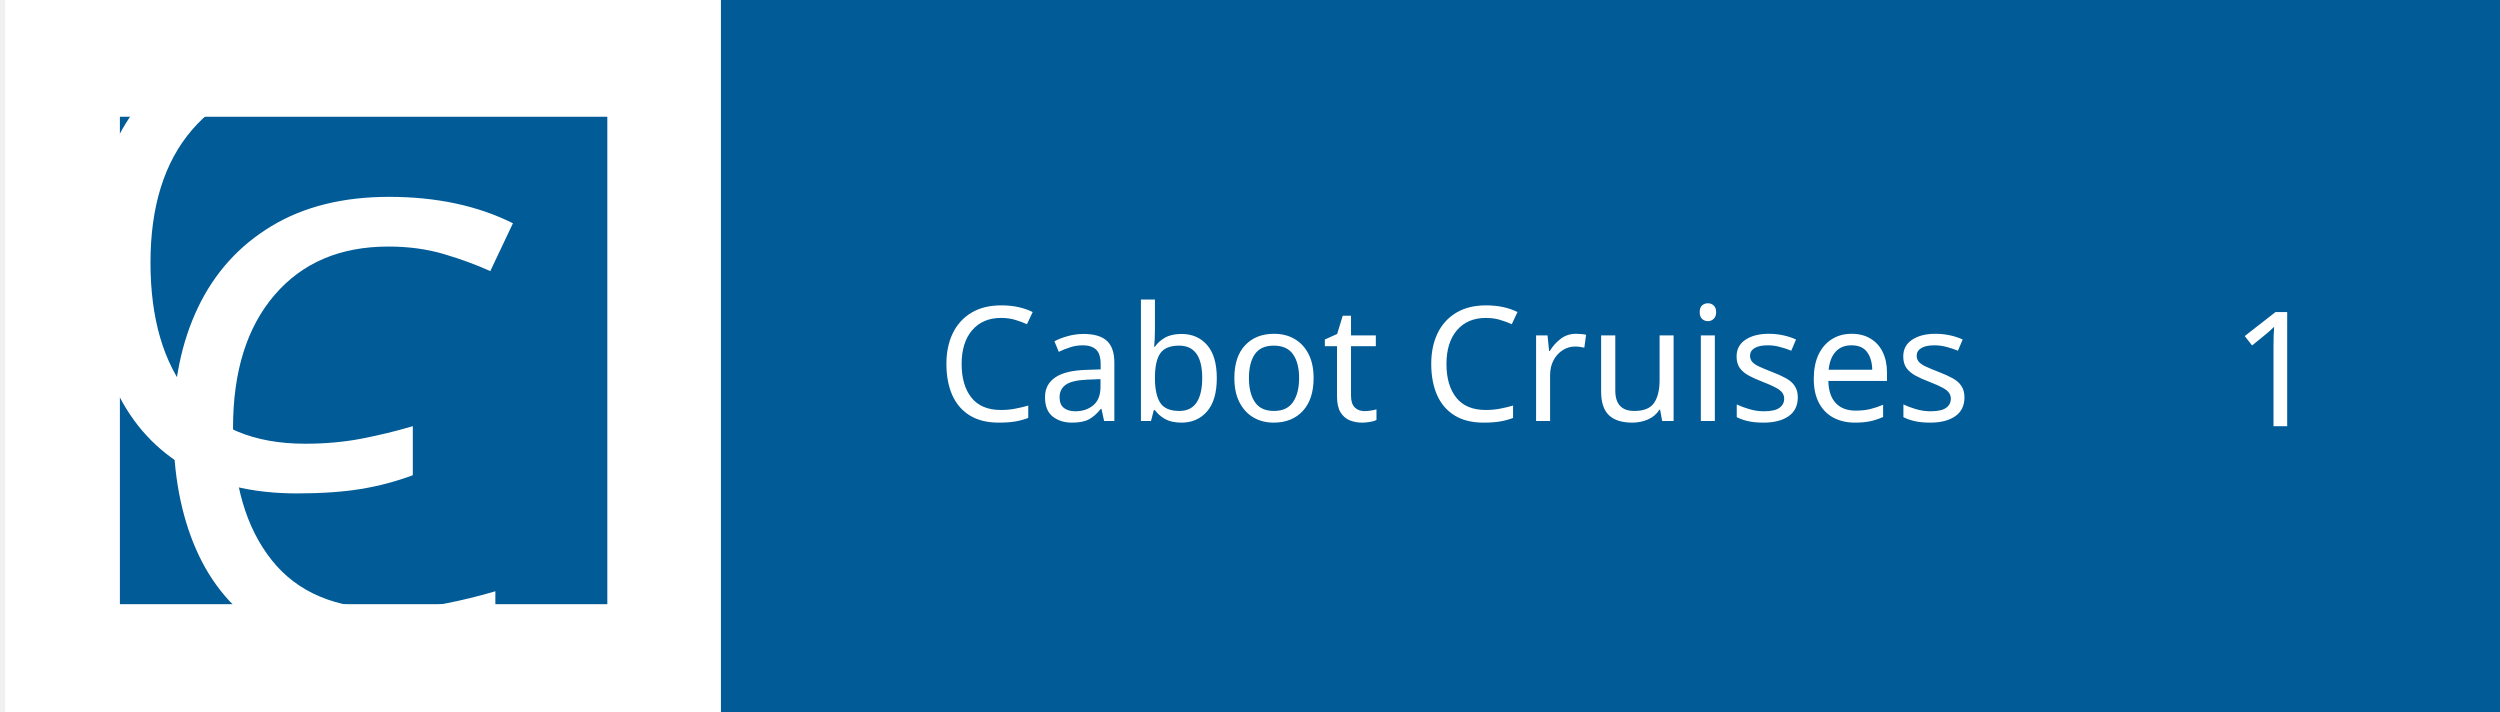
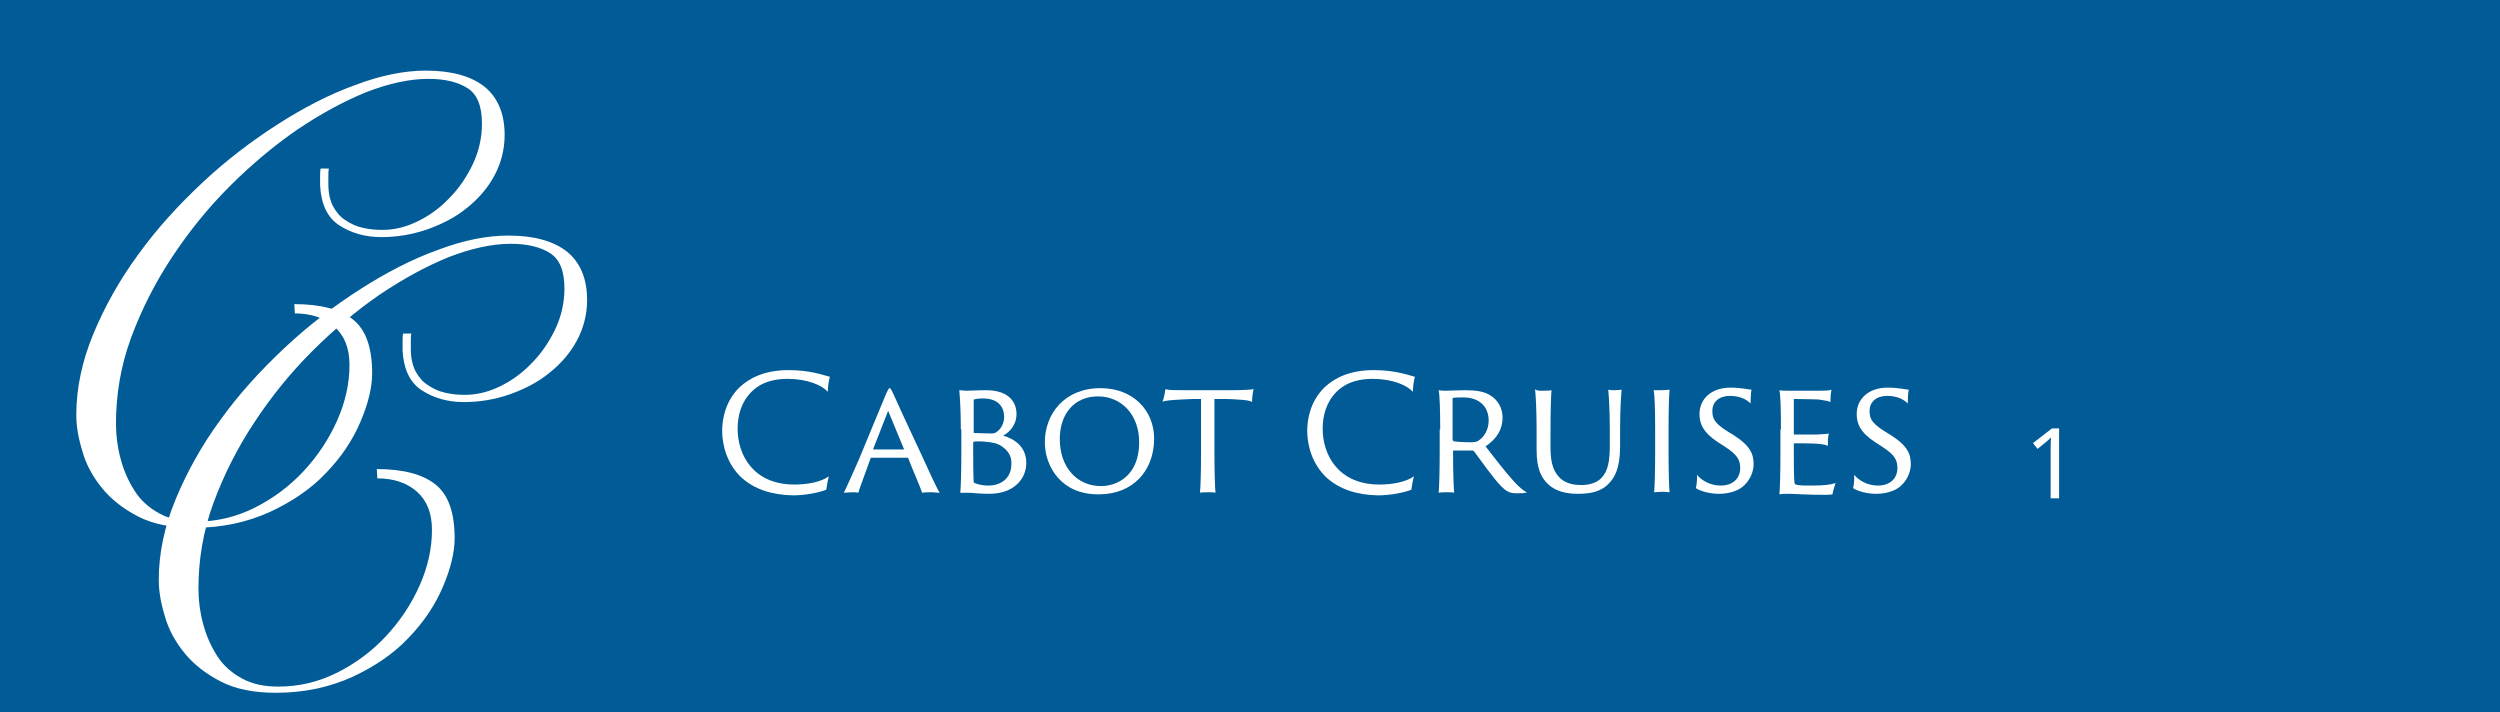
<svg xmlns="http://www.w3.org/2000/svg" version="1.1" id="Layer_1" x="0px" y="0px" viewBox="0 0 485 138" style="enable-background:new 0 0 485 138;" xml:space="preserve">
  <style type="text/css">
- 	.st0{fill:#FFFFFF;}
- 	.st1{font-family:'SnellRoundhand';}
- 	.st2{font-size:109.828px;}
- 	.st3{fill:#005B97;}
- 	.st4{font-size:122.017px;}
- 	.st5{fill:none;stroke:#FFFFFF;stroke-width:2;stroke-miterlimit:10;}
- 	.st6{font-family:'TrajanSansPro-Regular';}
- 	.st7{font-size:31px;}
+ 	.st0{fill:#005B97;}
+ 	.st1{enable-background:new    ;}
+ 	.st2{fill:#FFFFFF;}
+ 	.st3{font-family:'TrajanSansPro-Regular';}
+ 	.st4{font-size:19px;}
</style>
  <g>
-     <rect x="1" y="0" class="st0" width="138.86" height="138.4" />
-   </g>
-   <text transform="matrix(1 0 0 1 15.8423 92.6416)" class="st0 st1 st2">C</text>
-   <g>
-     <rect x="139.86" y="170" class="st3" width="375.14" height="138.4" />
+     <rect class="st0" width="485" height="138.4" />
  </g>
  <g>
-     <rect x="23.26" y="22.65" class="st3" width="94.56" height="94.56" />
+     <rect x="10.3" y="28.6" class="st0" width="94.6" height="94.6" />
  </g>
-   <text transform="matrix(1 0 0 1 10.1636 94.5039)" class="st0 st1 st4">C</text>
-   <text transform="matrix(1 0 0 1 26.1792 126.5332)" class="st0 st1 st4">C</text>
-   <g>
-     <text transform="matrix(1 0 0 1 211.7148 251.6777)" class="st0 st6 st7">Cabot Cruises</text>
+   <g class="st1">
+     <path class="st2" d="M63.8,32.7c-0.1,0.5-0.1,1-0.1,1.5c0,0.4,0,0.9,0,1.5c0,1.7,0.3,3.1,0.9,4.3c0.6,1.1,1.4,2.1,2.4,2.7   c1,0.7,2.1,1.2,3.4,1.5c1.3,0.3,2.5,0.4,3.8,0.4c2.2,0,4.4-0.5,6.7-1.6c2.3-1.1,4.4-2.6,6.2-4.5c1.9-1.9,3.4-4.1,4.6-6.6   c1.2-2.5,1.8-5.2,1.8-7.9c0-3.4-0.9-5.7-2.8-6.9c-1.9-1.2-4.4-1.8-7.6-1.8c-3.7,0-7.7,0.9-12.1,2.6c-4.4,1.8-8.8,4.2-13.4,7.3   c-4.5,3.1-8.9,6.8-13.1,11c-4.2,4.2-7.9,8.8-11.2,13.8c-3.3,5-5.9,10.2-7.9,15.6c-2,5.5-2.9,11-2.9,16.6c0,2.3,0.3,4.6,0.9,6.8   c0.6,2.3,1.5,4.3,2.7,6.2s2.8,3.3,4.8,4.4c2,1.1,4.3,1.6,7.1,1.6c4,0,7.8-0.9,11.4-2.7c3.6-1.8,6.8-4.2,9.5-7.1   c2.7-2.9,4.9-6.2,6.5-9.8c1.6-3.6,2.4-7.2,2.4-10.8c0-3.3-1-5.7-2.9-7.4c-1.9-1.7-4.5-2.6-7.7-2.6L57.1,59c5.1,0,8.9,1,11.4,3   c2.5,2,3.7,5.5,3.7,10.4c0,2.8-0.8,6-2.3,9.5c-1.5,3.5-3.7,6.8-6.6,9.8c-2.9,3.1-6.6,5.6-10.9,7.6c-4.4,2-9.3,3.1-14.9,3.1   c-4.2,0-7.8-0.7-10.7-2.2c-2.9-1.5-5.2-3.3-7-5.5c-1.8-2.2-3.1-4.6-3.8-7.1c-0.8-2.6-1.2-4.9-1.2-7.1c0-5.1,1.1-10.4,3.3-15.7   c2.2-5.3,5.1-10.5,8.7-15.4c3.6-5,7.8-9.6,12.5-14c4.7-4.4,9.6-8.1,14.6-11.3c5-3.2,10-5.8,15-7.6c5-1.9,9.6-2.8,13.7-2.8   c5.1,0,8.9,1.1,11.5,3.2c2.5,2.1,3.8,5.2,3.8,9.3c0,2.8-0.7,5.5-2,7.9c-1.3,2.4-3.1,4.5-5.4,6.3c-2.2,1.8-4.8,3.1-7.6,4.1   C80,45.5,77,46,74,46c-3.2,0-5.9-0.8-8.2-2.3c-2.3-1.5-3.5-4.1-3.7-7.7c0-0.5,0-1,0-1.6c0-0.7,0-1.2,0.1-1.7H63.8z" />
  </g>
-   <rect x="162" y="191" class="st5" width="330" height="97" />
-   <g>
-     <text transform="matrix(1 0 0 1 463.7148 272.6777)" class="st0 st6" style="font-size:22.143px;">3</text>
-   </g>
-   <text transform="matrix(1 0 0 1 135.1792 -151.4668)" class="st0 st1 st4">C</text>
-   <text transform="matrix(1 0 0 1 308.1792 -144.4668)" class="st0 st1 st4">C</text>
-   <g>
-     <rect x="139.86" y="350" class="st3" width="375.14" height="138.4" />
+   <g class="st1">
+     <path class="st2" d="M79.8,64.7c-0.1,0.5-0.1,1-0.1,1.5c0,0.4,0,0.9,0,1.5c0,1.7,0.3,3.1,0.9,4.3c0.6,1.1,1.4,2.1,2.4,2.7   c1,0.7,2.1,1.2,3.4,1.5c1.3,0.3,2.5,0.4,3.8,0.4c2.2,0,4.4-0.5,6.7-1.6c2.3-1.1,4.4-2.6,6.2-4.5c1.9-1.9,3.4-4.1,4.6-6.6   c1.2-2.5,1.8-5.2,1.8-7.9c0-3.4-0.9-5.7-2.8-6.9c-1.9-1.2-4.4-1.8-7.6-1.8c-3.7,0-7.7,0.9-12.1,2.6c-4.4,1.8-8.8,4.2-13.4,7.3   c-4.5,3.1-8.9,6.8-13.1,11c-4.2,4.2-7.9,8.8-11.2,13.8c-3.3,5-5.9,10.2-7.9,15.6c-2,5.5-2.9,11-2.9,16.6c0,2.3,0.3,4.6,0.9,6.8   c0.6,2.3,1.5,4.3,2.7,6.2s2.8,3.3,4.8,4.4c2,1.1,4.3,1.6,7.1,1.6c4,0,7.8-0.9,11.4-2.7c3.6-1.8,6.8-4.2,9.5-7.1   c2.7-2.9,4.9-6.2,6.5-9.8c1.6-3.6,2.4-7.2,2.4-10.8c0-3.3-1-5.7-2.9-7.4c-1.9-1.7-4.5-2.6-7.7-2.6L73.1,91c5.1,0,8.9,1,11.4,3   c2.5,2,3.7,5.5,3.7,10.4c0,2.8-0.8,6-2.3,9.5c-1.5,3.5-3.7,6.8-6.6,9.8c-2.9,3.1-6.6,5.6-10.9,7.6c-4.4,2-9.3,3.1-14.9,3.1   c-4.2,0-7.8-0.7-10.7-2.2c-2.9-1.5-5.2-3.3-7-5.5c-1.8-2.2-3.1-4.6-3.8-7.1c-0.8-2.6-1.2-4.9-1.2-7.1c0-5.1,1.1-10.4,3.3-15.7   c2.2-5.3,5.1-10.5,8.7-15.4c3.6-5,7.8-9.6,12.5-14c4.7-4.4,9.6-8.1,14.6-11.3c5-3.2,10-5.8,15-7.6c5-1.9,9.6-2.8,13.7-2.8   c5.1,0,8.9,1.1,11.5,3.2c2.5,2.1,3.8,5.2,3.8,9.3c0,2.8-0.7,5.5-2,7.9c-1.3,2.4-3.1,4.5-5.4,6.3c-2.2,1.8-4.8,3.1-7.6,4.1   C96,77.5,93.1,78,90,78c-3.2,0-5.9-0.8-8.2-2.3c-2.3-1.5-3.5-4.1-3.7-7.7c0-0.5,0-1,0-1.6c0-0.7,0-1.2,0.1-1.7H79.8z" />
  </g>
  <g>
-     <text transform="matrix(1 0 0 1 211.7148 431.6777)">
-       <tspan x="0" y="0" class="st0 st1" style="font-size:49px;">C</tspan>
-       <tspan x="32.68" y="0" class="st0 st6 st7">abot </tspan>
-       <tspan x="121.34" y="0" class="st0 st1" style="font-size:49px;">C</tspan>
-       <tspan x="154.02" y="0" class="st0 st6 st7">ruises</tspan>
-     </text>
+     <g class="st1">
+       <path class="st2" d="M143.9,92.7c-2.9-2.7-3.8-6.4-3.8-9.1c0-2.3,0.6-5.7,3.3-8.4c2-1.9,5-3.4,9.6-3.4c4.2,0,6.8,1,8,1.3    c-0.2,0.6-0.4,1.9-0.4,2.9c-1.2-1.3-4-2.5-7.8-2.5c-3.8,0-5.8,1.3-7,2.5c-2,2-2.7,4.6-2.7,7.2c0,5,3,10.8,11,10.8    c2.6,0,5.2-0.5,6.7-1.6c-0.2,0.7-0.4,1.9-0.5,2.6c-1.2,0.5-3.9,1.1-6.5,1.1C149.6,96,146.4,94.9,143.9,92.7z" />
+       <path class="st2" d="M169,88.8c-0.1,0-0.1,0-0.1,0.1c-0.8,2.3-2,5.4-2.4,6.7c-0.3-0.1-0.6-0.1-1.2-0.1c-0.7,0-1.3,0.1-1.6,0.1    c0.7-1.4,1.7-3.7,2.9-6.4l5.3-12.8c0.4-0.8,0.5-1.1,0.7-1.1c0.1,0,0.3,0.2,0.7,1.1c0.3,0.7,3,6.6,5.5,11.9    c1.3,2.8,2.8,6.2,3.5,7.3c-0.5,0-1.1-0.1-1.4-0.1c-0.7,0-1.6,0-2,0.1c-0.4-1.2-1.9-4.6-2.7-6.7c0-0.1,0-0.1-0.1-0.1H169z     M175.4,87.2C175.5,87.2,175.5,87.1,175.4,87.2l-3.1-7.5l-2.9,7.4c0,0.1,0,0.1,0.1,0.1H175.4z" />
+       <path class="st2" d="M186.4,83.3c0-3.8-0.2-6.6-0.3-7.6c0.4,0,0.9,0.1,1.3,0.1c1.1,0,2.2-0.1,3.9-0.1c4.7,0,5.9,2.6,5.9,4.6    c0,2.2-1.4,3.6-2.6,4.2c2.4,0.7,4.5,2.3,4.5,5.3c0,3.1-2.4,6-7.2,6c-1.9,0-3.3-0.2-3.9-0.2c-0.5,0-1.3,0-1.7,0    c0.1-1.1,0.2-4.2,0.2-7.6V83.3z M188.9,83.9c0,0.1,0,0.1,0.1,0.1c0.5,0,2.7,0.1,3.1,0.1c0.5,0,0.7,0,1.1-0.2    c1.1-0.7,1.6-1.9,1.6-3c0-2.2-1.4-3.6-4.1-3.6c-0.9,0-1.5,0.1-1.7,0.2c-0.1,0-0.1,0.1-0.1,0.1V83.9z M194.5,86.7    c-0.9-0.7-2-0.9-3.3-1c-0.7-0.1-2.1-0.1-2.3,0c-0.1,0-0.1,0.1-0.1,0.1v2.2c0,4.3,0.1,5.5,0.1,5.6c0.3,0.2,1.3,0.6,2.9,0.6    c2.2,0,4.4-1.3,4.4-4.1C196.3,88.9,195.9,87.7,194.5,86.7z" />
+       <path class="st2" d="M202.7,85.8c0-5.5,3.8-10.5,10.8-10.5c6.3,0,10.4,4.3,10.4,9.8c0,6.1-4,10.8-10.7,10.8    C205.9,96,202.7,90.5,202.7,85.8z M221,85.8c0-5.3-3.4-8.9-8-8.9c-4.6,0-7.4,3.4-7.4,8.3c0,5.4,3.3,9.1,8,9.1    C216.8,94.3,221,92.2,221,85.8z" />
+       <path class="st2" d="M226.1,75.5c0.7,0.2,1.7,0.2,4.1,0.2h8.9c1.6,0,3.6-0.1,4.1-0.2c-0.2,0.7-0.3,1.8-0.3,2.5    c-0.4-0.3-1.2-0.4-3-0.5c-1.1-0.1-2.3-0.1-4.3-0.1v10.4c0,3.3,0.1,6.8,0.2,7.8c-0.3-0.1-0.8-0.1-1.2-0.1c-0.7,0-1.5,0-1.8,0.1    c0.1-0.9,0.2-4.2,0.2-7.7V77.4c-1.3,0-2,0-3.8,0.1c-1.9,0.1-2.9,0.2-3.7,0.4C225.8,77.4,226,76.1,226.1,75.5z" />
+       <path class="st2" d="M257.4,92.7c-2.9-2.7-3.8-6.4-3.8-9.1c0-2.3,0.6-5.7,3.3-8.4c2-1.9,5-3.4,9.6-3.4c4.2,0,6.8,1,8,1.3    c-0.2,0.6-0.4,1.9-0.4,2.9c-1.2-1.3-4-2.5-7.8-2.5c-3.8,0-5.8,1.3-7,2.5c-2,2-2.7,4.6-2.7,7.2c0,5,3,10.8,11,10.8    c2.6,0,5.2-0.5,6.7-1.6c-0.2,0.7-0.4,1.9-0.5,2.6c-1.2,0.5-3.9,1.1-6.5,1.1C263.1,96,259.9,94.9,257.4,92.7z" />
+       <path class="st2" d="M279.4,83.3c0-3.8-0.1-6.7-0.3-7.6c0.5,0.1,0.9,0.1,1.4,0.1c0.5,0,2.7-0.1,3.7-0.1c2,0,3.7,0.2,4.9,1    c1.4,0.8,2.4,2.4,2.4,4.3c0,2.3-1.1,4.1-3.3,5.6c1.7,2.2,3.7,4.8,5.5,6.8c1.1,1.2,2,1.9,2.5,2.1c-0.3,0.2-1.2,0.2-1.9,0.2    c-1.4,0-2-0.3-3.1-1.4c-1.5-1.5-4-5.1-5.2-6.7c-0.1-0.1-0.2-0.2-0.4-0.2h-3.6c-0.1,0-0.1,0-0.1,0.1v0.8c0,3.3,0.1,6.1,0.2,7.3    c-0.2-0.1-0.8-0.1-1.3-0.1c-0.5,0-1.4,0-1.7,0.1c0.1-1,0.2-4.2,0.2-7.7V83.3z M281.9,85.4c0,0.2,0,0.2,0.1,0.2    c0.5,0.1,1.9,0.2,3.3,0.2c0.8,0,1.2-0.1,1.5-0.3c1.1-0.7,2-2.1,2-3.9c0-2.8-1.9-4.5-4.9-4.5c-0.8,0-1.6,0-2,0.1    c-0.1,0-0.1,0.1-0.1,0.2V85.4z" />
+       <path class="st2" d="M299.1,75.8c0.8,0,1.5,0,1.9-0.1c-0.1,0.8-0.2,3.9-0.2,7.6v3.6c0,3.4,0.8,4.8,1.9,5.9    c1.2,1.1,2.9,1.3,4.1,1.3c1.2,0,2.9-0.3,3.9-1.4c1.3-1.4,1.6-3.3,1.6-6.4v-3.1c0-3.8-0.2-6.6-0.3-7.6c0.3,0.1,0.9,0.1,1.2,0.1    c0.7,0,1.3-0.1,1.4-0.1c-0.1,0.8-0.3,3.9-0.3,7.6v3c0,3.1-0.3,6-2.6,8c-1.6,1.4-3.8,1.6-5.6,1.6c-2,0-4.2-0.4-5.7-1.8    c-1.3-1.2-2.3-2.9-2.3-6.7v-4.2c0-3.8-0.2-6.9-0.3-7.6C298.1,75.8,298.6,75.8,299.1,75.8z" />
+       <path class="st2" d="M321.1,83.3c0-3.8-0.1-6.9-0.3-7.6c0.3,0,0.9,0,1.3,0c0.9,0,1.5-0.1,1.8-0.1c-0.1,1-0.2,3.9-0.2,7.6v4.7    c0,3.3,0.1,6.9,0.2,7.6c-0.2,0-0.8-0.1-1.3-0.1c-0.6,0-1.5,0.1-1.7,0.1c0.1-0.9,0.2-4.2,0.2-7.7V83.3z" />
+       <path class="st2" d="M329.2,92.1c0.8,1,2.5,2.1,4.6,2.1c2.5,0,3.8-1.5,3.8-3.4c0-1.6-0.6-2.6-2.9-4.1l-1.4-0.9    c-2.9-1.9-3.6-3.6-3.6-5.5c0-2.8,2.2-5.1,6-5.1c1.1,0,2,0.1,2.7,0.2c0.7,0.1,1.2,0.2,1.4,0.2c-0.1,0.3-0.2,1.7-0.2,2.7    c-0.5-0.6-1.8-1.5-4-1.5c-2,0-3.4,1.1-3.4,2.9c0,1.4,0.3,2.3,2.8,3.9l1.3,0.8c3.3,2.1,3.9,3.7,3.9,5.7c0,1.2-0.6,3.3-2.5,4.6    c-1.2,0.8-2.9,1.1-4.2,1.1c-1.8,0-3.6-0.5-4.5-1.1C329.1,94.4,329.3,92.9,329.2,92.1z" />
+       <path class="st2" d="M345.5,83.3c0-4.3-0.1-6.9-0.3-7.6c0.4,0.1,1.1,0.1,1.8,0.1h6.1c0.6,0,1.7,0,2.2-0.2    c-0.1,0.5-0.2,1.4-0.2,2.4c-0.4-0.2-0.9-0.3-2.3-0.5c-0.9,0-2.5-0.1-4.7-0.1c0,0-0.1,0-0.1,0.1v6.6c0,0.1,0,0.2,0.1,0.2    c0.4,0,3.5,0,4.3,0c1.5-0.1,2.1-0.1,2.4-0.2c-0.2,0.6-0.2,1.8-0.2,2.4c-0.4-0.2-0.8-0.3-1.9-0.4c-0.9-0.1-4.1-0.1-4.6-0.1    c-0.1,0-0.1,0.1-0.1,0.1v1.8c0,5.1,0.1,5.8,0.2,6c0.1,0.1,0.3,0.1,0.6,0.2c0.7,0.1,1.5,0.1,2.7,0.1c2.5,0,3.8-0.2,4.6-0.5    c-0.2,0.6-0.5,1.6-0.6,2.2c-0.1,0-0.4,0.1-1.4,0.1c-3.8,0-5.8-0.2-7-0.2c-0.8,0-1.5,0-1.9,0.1c0.1-0.9,0.2-3.9,0.2-7.6V83.3z" />
+       <path class="st2" d="M359.7,92.1c0.8,1,2.5,2.1,4.6,2.1c2.5,0,3.8-1.5,3.8-3.4c0-1.6-0.6-2.6-2.9-4.1l-1.4-0.9    c-2.9-1.9-3.6-3.6-3.6-5.5c0-2.8,2.2-5.1,6-5.1c1.1,0,2,0.1,2.7,0.2c0.7,0.1,1.2,0.2,1.4,0.2c-0.1,0.3-0.2,1.7-0.2,2.7    c-0.5-0.6-1.8-1.5-4-1.5c-2,0-3.4,1.1-3.4,2.9c0,1.4,0.3,2.3,2.8,3.9l1.3,0.8c3.3,2.1,3.9,3.7,3.9,5.7c0,1.2-0.6,3.3-2.5,4.6    c-1.2,0.8-2.9,1.1-4.2,1.1c-1.8,0-3.6-0.5-4.5-1.1C359.6,94.4,359.8,92.9,359.7,92.1z" />
+     </g>
  </g>
  <g>
-     <rect x="139.86" y="0" class="st3" width="345.14" height="138.4" />
-   </g>
-   <g>
-     <text transform="matrix(1 0 0 1 181.7148 81.6777)" class="st0 st6 st7">Cabot Cruises</text>
-   </g>
-   <g>
-     <text transform="matrix(1 0 0 1 432.7148 82.6777)" class="st0 st6 st7">1</text>
+     <text transform="matrix(1 0 0 1 392.7148 96.6777)" class="st2 st3 st4">1</text>
  </g>
</svg>
